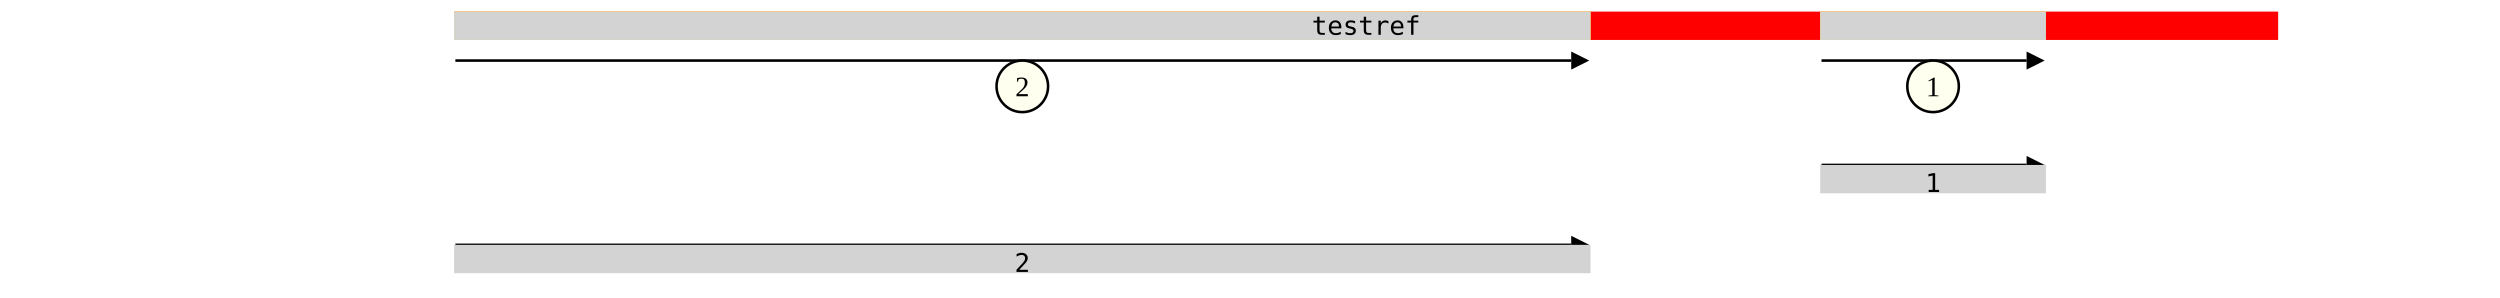
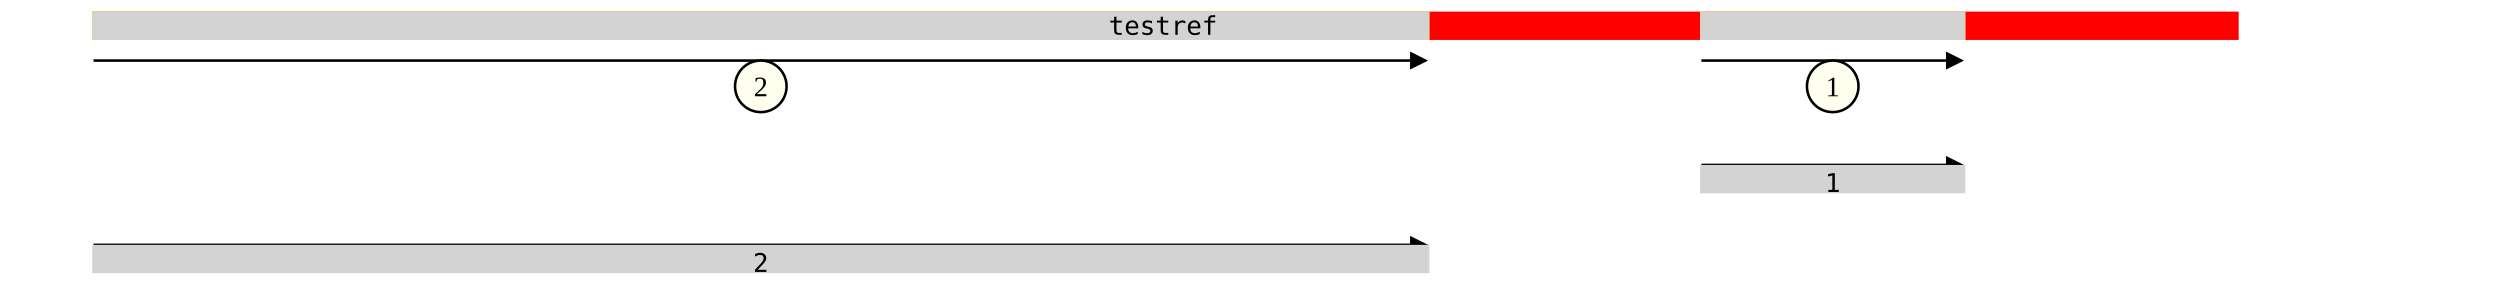
<svg xmlns="http://www.w3.org/2000/svg" width="970" height="115.5" viewBox="0.0 -115.5 970 115.5">
  <defs>
</defs>
  <g transform="translate(0 -100.5)">
    <g transform="translate(0.0 0)">
-       <rect x="176.685" y="-10" width="706.74" height="10" fill="red" stroke="red" />
+       <rect x="36.288" y="-10" width="831.815" height="10" fill="red" stroke="red" />
    </g>
    <g transform="translate(0.0 0)">
-       <rect x="176.685" y="-10" width="439.945" height="10" fill="yellow" stroke="yellow" />
+       <rect x="36.288" y="-10" width="517.805" height="10" fill="yellow" stroke="yellow" />
    </g>
    <g transform="translate(0.0 0)">
-       <rect x="706.74" y="-10" width="86.576" height="10" fill="yellow" stroke="yellow" />
+       <rect x="660.149" y="-10" width="101.897" height="10" fill="yellow" stroke="yellow" />
    </g>
    <g transform="translate(0.0 0)">
-       <rect x="176.685" y="-10" width="439.945" height="10" fill="lightgray" stroke="lightgray" />
+       <rect x="36.288" y="-10" width="517.805" height="10" fill="lightgray" stroke="lightgray" />
    </g>
    <g transform="translate(0.0 0)">
-       <rect x="706.74" y="-10" width="86.576" height="10" fill="lightgray" stroke="lightgray" />
+       <rect x="660.149" y="-10" width="101.897" height="10" fill="lightgray" stroke="lightgray" />
    </g>
  </g>
  <g transform="translate(0.0 -102.0)">
-     <rect x="530.055" y="11.5" width="0.0" height="-11.5" fill="transparent" stroke="transparent" />
-     <g transform="translate(530.0546 0)">
+     <rect x="451.26" y="11.5" width="0.0" height="-11.5" fill="transparent" stroke="transparent" />
+     <g transform="translate(451.2595 0)">
      <text x="0" y="0" font-size="10" font-family="monospace" text-anchor="middle">testref</text>
    </g>
  </g>
  <g transform="translate(0 -72.0)">
    <g transform="translate(0.0 0)">
-       <path d="M176.685,-20.0 L609.63,-20.0" stroke="black" />
-       <circle cx="396.658" cy="-10.0" r="10.0" fill="ivory" stroke="black" />
-       <path d="M616.63,-20.0 L609.63,-23.5 L609.63,-16.5 L616.63,-20.0" fill="black" />
-       <text x="396.658" y="-10.0" font-size="11.0" text-anchor="middle" dy="0.35em">2</text>
+       <path d="M36.288,-20.0 L547.093,-20.0" stroke="black" />
+       <circle cx="295.19" cy="-10.0" r="10.0" fill="ivory" stroke="black" />
+       <path d="M554.093,-20.0 L547.093,-23.5 L547.093,-16.5 L554.093,-20.0" fill="black" />
+       <text x="295.19" y="-10.0" font-size="11.0" text-anchor="middle" dy="0.35em">2</text>
    </g>
    <g transform="translate(0.0 0)">
-       <path d="M706.74,-20.0 L786.315,-20.0" stroke="black" />
-       <circle cx="750.027" cy="-10.0" r="10.0" fill="ivory" stroke="black" />
-       <path d="M793.315,-20.0 L786.315,-23.5 L786.315,-16.5 L793.315,-20.0" fill="black" />
-       <text x="750.027" y="-10.0" font-size="11.0" text-anchor="middle" dy="0.35em">1</text>
+       <path d="M660.149,-20.0 L755.046,-20.0" stroke="black" />
+       <circle cx="711.098" cy="-10.0" r="10.0" fill="ivory" stroke="black" />
+       <path d="M762.046,-20.0 L755.046,-23.5 L755.046,-16.5 L762.046,-20.0" fill="black" />
+       <text x="711.098" y="-10.0" font-size="11.0" text-anchor="middle" dy="0.35em">1</text>
    </g>
  </g>
  <g transform="translate(0 -61.0)">
    <g transform="translate(0.0 0)">
-       <path d="M706.74,9.5 L786.315,9.5" stroke="black" />
-       <path d="M793.315,9.5 L786.315,6.0 L786.315,13.0 L793.315,9.5" fill="black" />
+       <path d="M660.149,9.5 L755.046,9.5" stroke="black" />
+       <path d="M762.046,9.5 L755.046,6.0 L755.046,13.0 L762.046,9.5" fill="black" />
    </g>
  </g>
  <g transform="translate(0 -41.0)">
    <g transform="translate(0.0 0)">
-       <rect x="706.74" y="-10" width="86.576" height="10" fill="lightgrey" stroke="lightgrey" />
-       <g transform="translate(750.0273 0)">
+       <rect x="660.149" y="-10" width="101.897" height="10" fill="lightgrey" stroke="lightgrey" />
+       <g transform="translate(711.0977 0)">
        <text x="0" y="0" font-size="10" font-family="monospace" text-anchor="middle">1</text>
      </g>
    </g>
  </g>
  <g transform="translate(0 -30.0)">
    <g transform="translate(0.0 0)">
-       <path d="M176.685,9.5 L609.63,9.5" stroke="black" />
-       <path d="M616.63,9.5 L609.63,6.0 L609.63,13.0 L616.63,9.5" fill="black" />
+       <path d="M36.288,9.5 L547.093,9.5" stroke="black" />
+       <path d="M554.093,9.5 L547.093,6.0 L547.093,13.0 L554.093,9.5" fill="black" />
    </g>
  </g>
  <g transform="translate(0 -10.0)">
    <g transform="translate(0.0 0)">
-       <rect x="176.685" y="-10" width="439.945" height="10" fill="lightgrey" stroke="lightgrey" />
-       <g transform="translate(396.6576 0)">
+       <rect x="36.288" y="-10" width="517.805" height="10" fill="lightgrey" stroke="lightgrey" />
+       <g transform="translate(295.1903 0)">
        <text x="0" y="0" font-size="10" font-family="monospace" text-anchor="middle">2</text>
      </g>
    </g>
  </g>
</svg>
